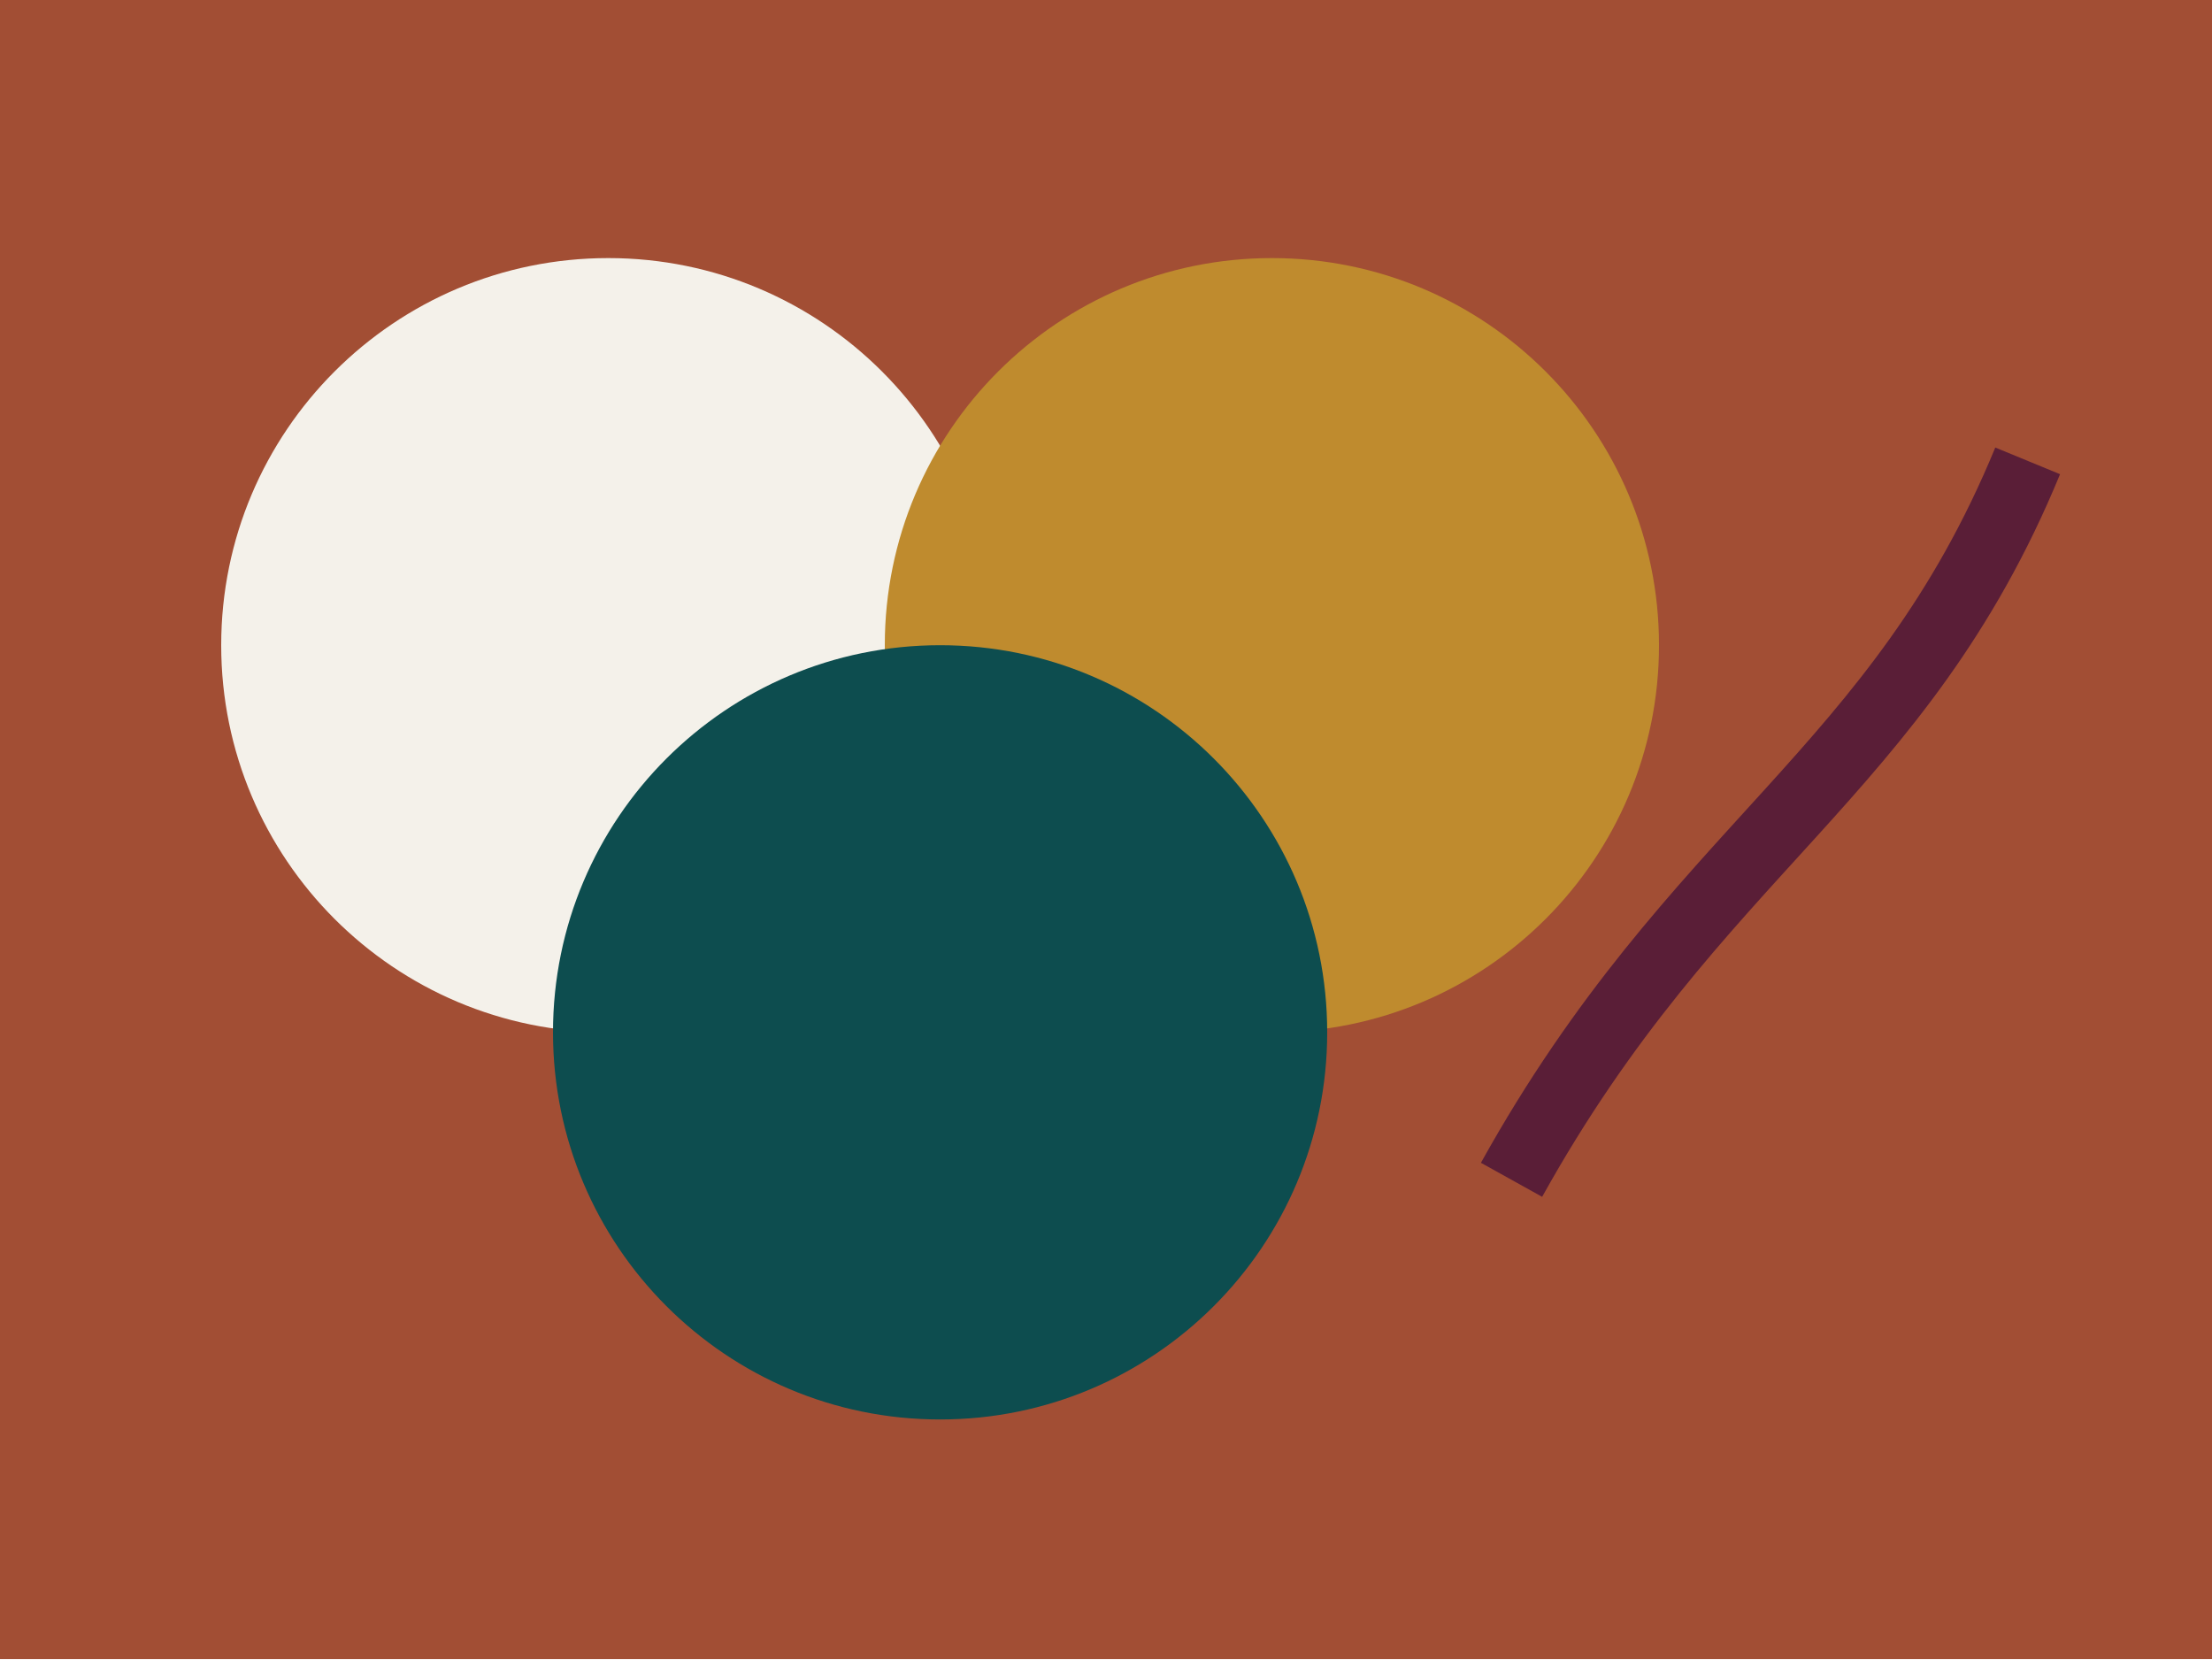
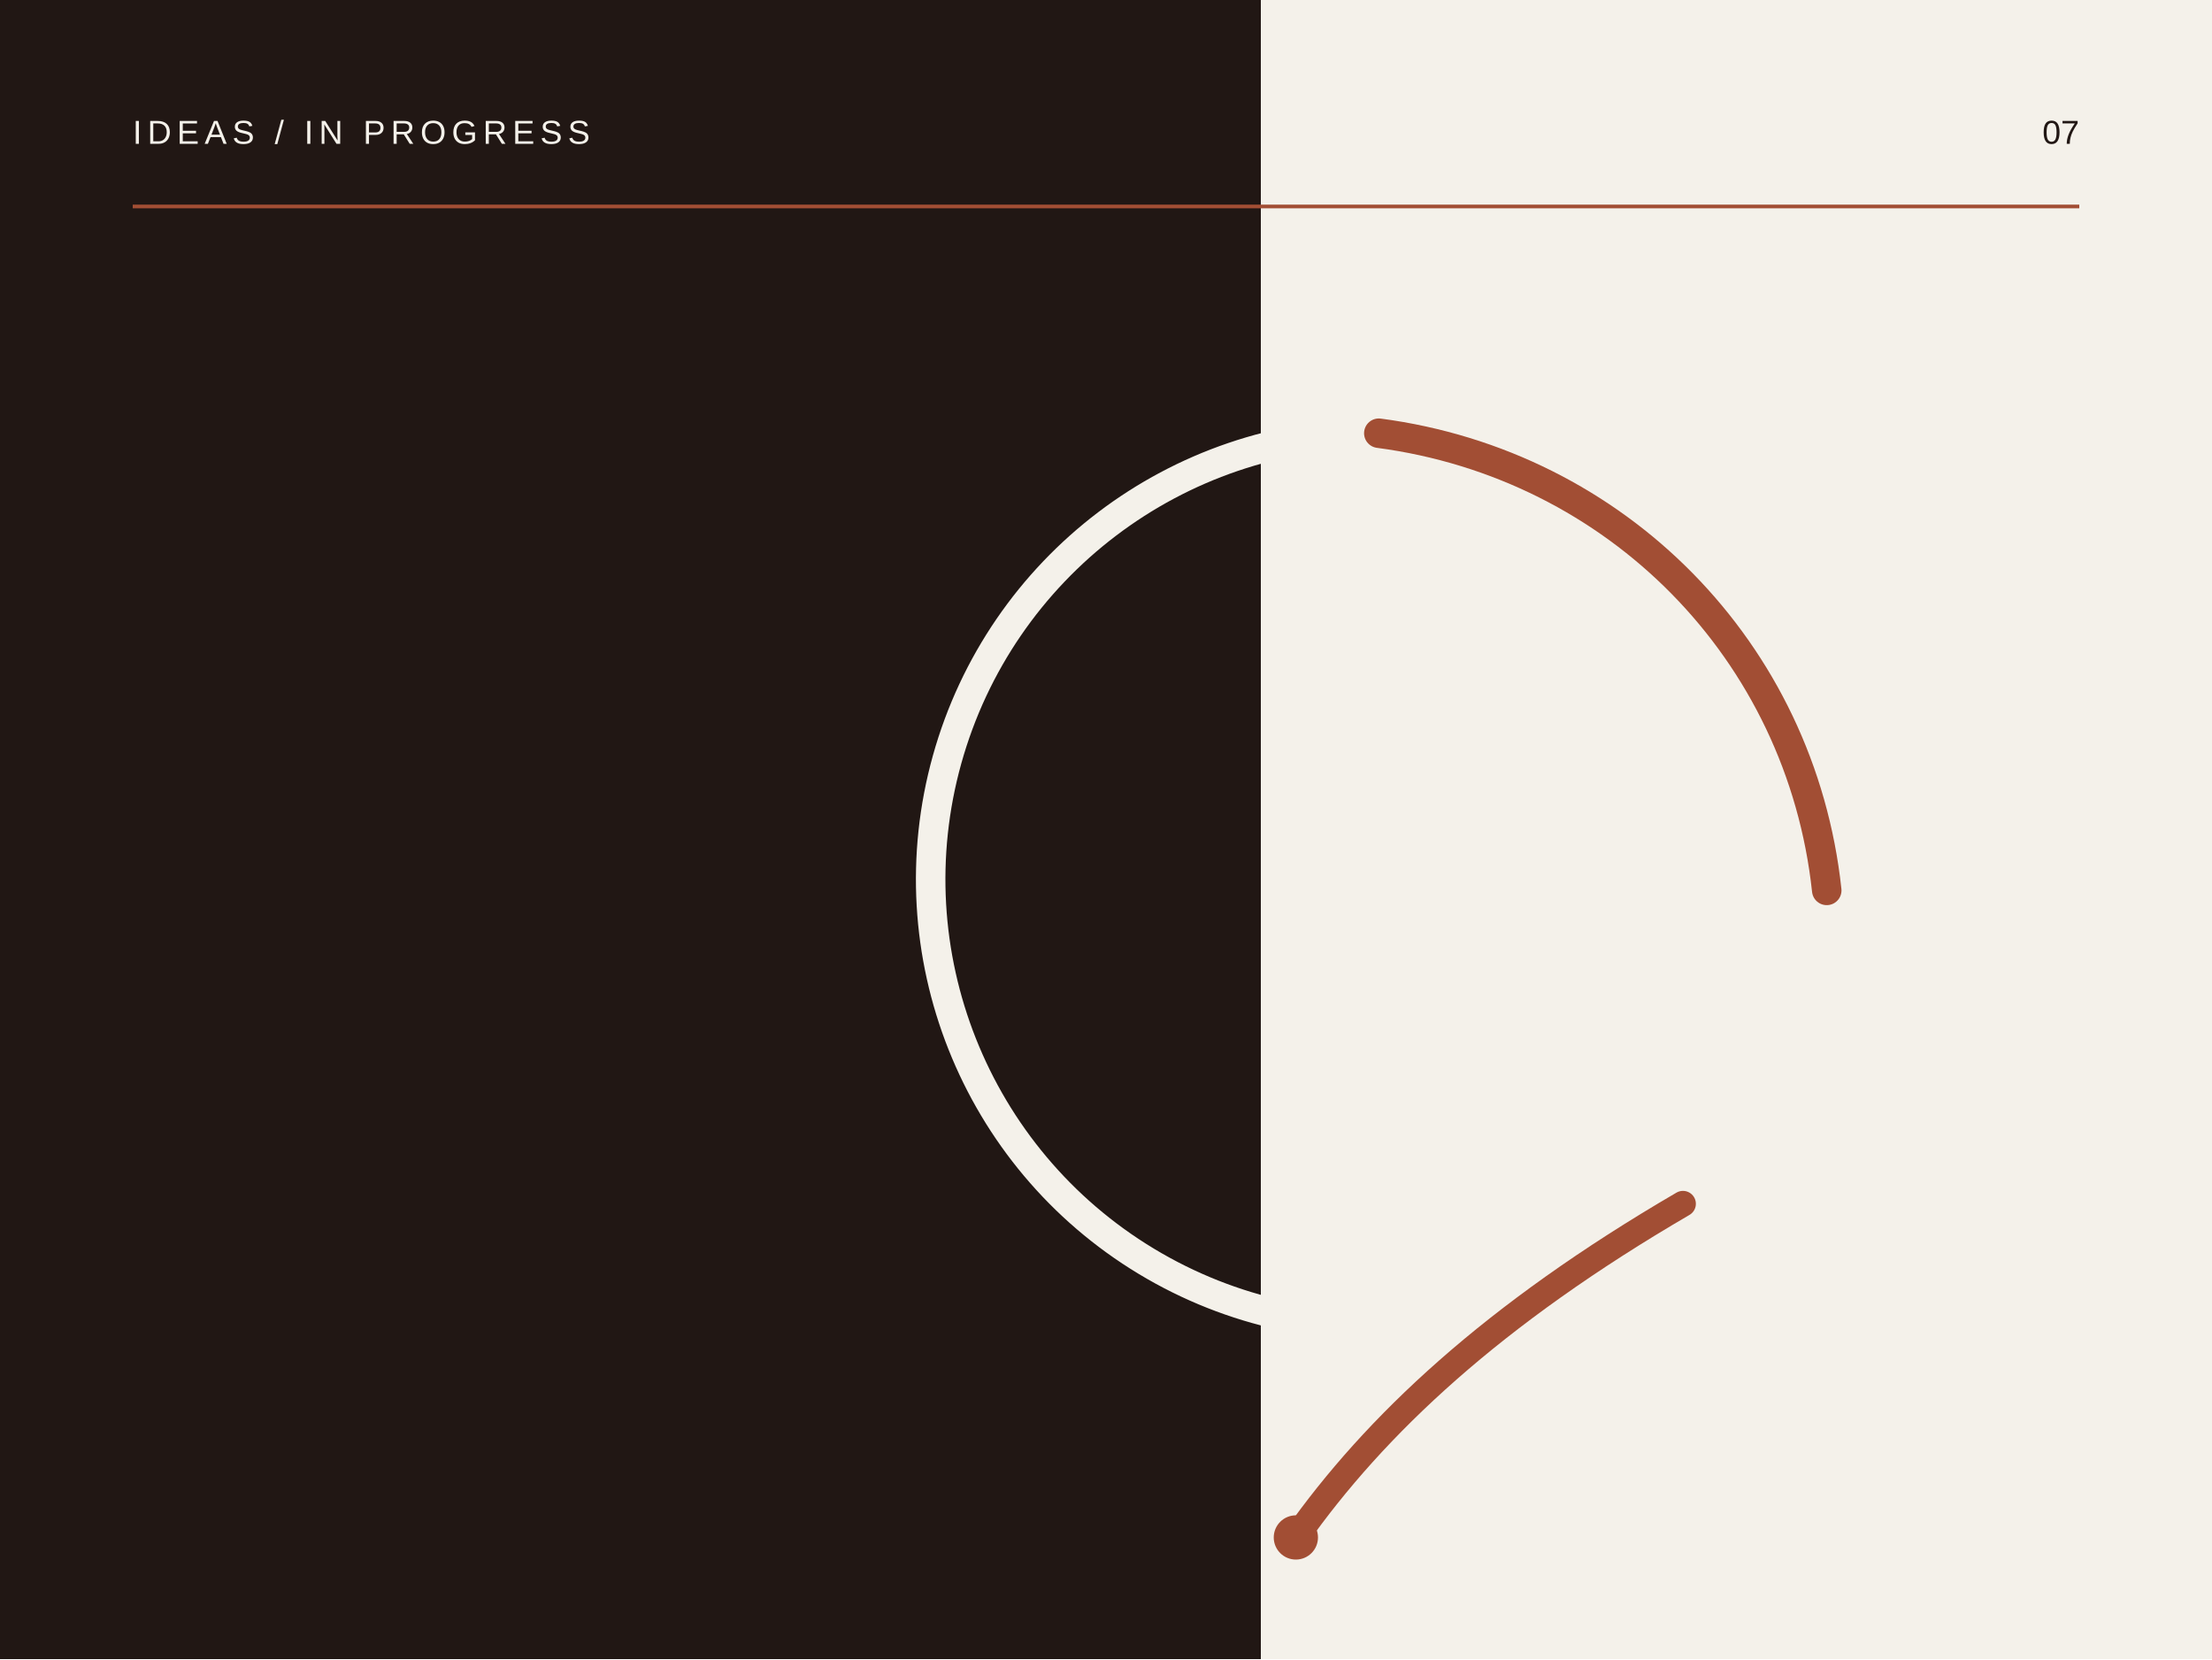
- <svg xmlns="http://www.w3.org/2000/svg" viewBox="0 0 1200 900" role="img" aria-label="Editorial abstract image about open questions">
-   <rect width="1200" height="900" fill="#a24e34" />
-   <circle cx="330" cy="350" r="210" fill="#f4f1ea" />
-   <circle cx="690" cy="350" r="210" fill="#bf8b2e" />
-   <circle cx="510" cy="560" r="210" fill="#0d4d4f" />
-   <path d="M820 640 C 920 460, 1030 420, 1100 250" fill="none" stroke="#5a1e37" stroke-width="38" />
+ <svg xmlns="http://www.w3.org/2000/svg" viewBox="0 0 1200 900" role="img" aria-labelledby="title description">
+   <rect class="category-field" width="1200" height="900" fill="#f4f1ea" />
+   <rect width="684" height="900" fill="#211714" />
+   <line class="category-rule" x1="72" y1="112" x2="1128" y2="112" stroke="#a24e34" stroke-width="2" />
+   <text x="72" y="78" fill="#f4f1ea" font-family="Arial, sans-serif" font-size="18" letter-spacing="3">IDEAS / IN PROGRESS</text>
+   <text x="1128" y="78" text-anchor="end" fill="#211714" font-family="Arial, sans-serif" font-size="18">07</text>
+   <g class="category-symbol category-symbol-open-questions" fill="none" stroke-linecap="round">
+     <path d="M747 235a242 242 0 1 0 166 418" stroke="#f4f1ea" stroke-width="16" />
+     <path d="M748 235c129 17 229 118 243 248" stroke="#a24e34" stroke-width="16" />
+     <path d="M913 653c-103 60-167 120-210 181" stroke="#a24e34" stroke-width="14" />
+     <circle cx="703" cy="834" r="12" fill="#a24e34" stroke="none" />
+   </g>
</svg>
